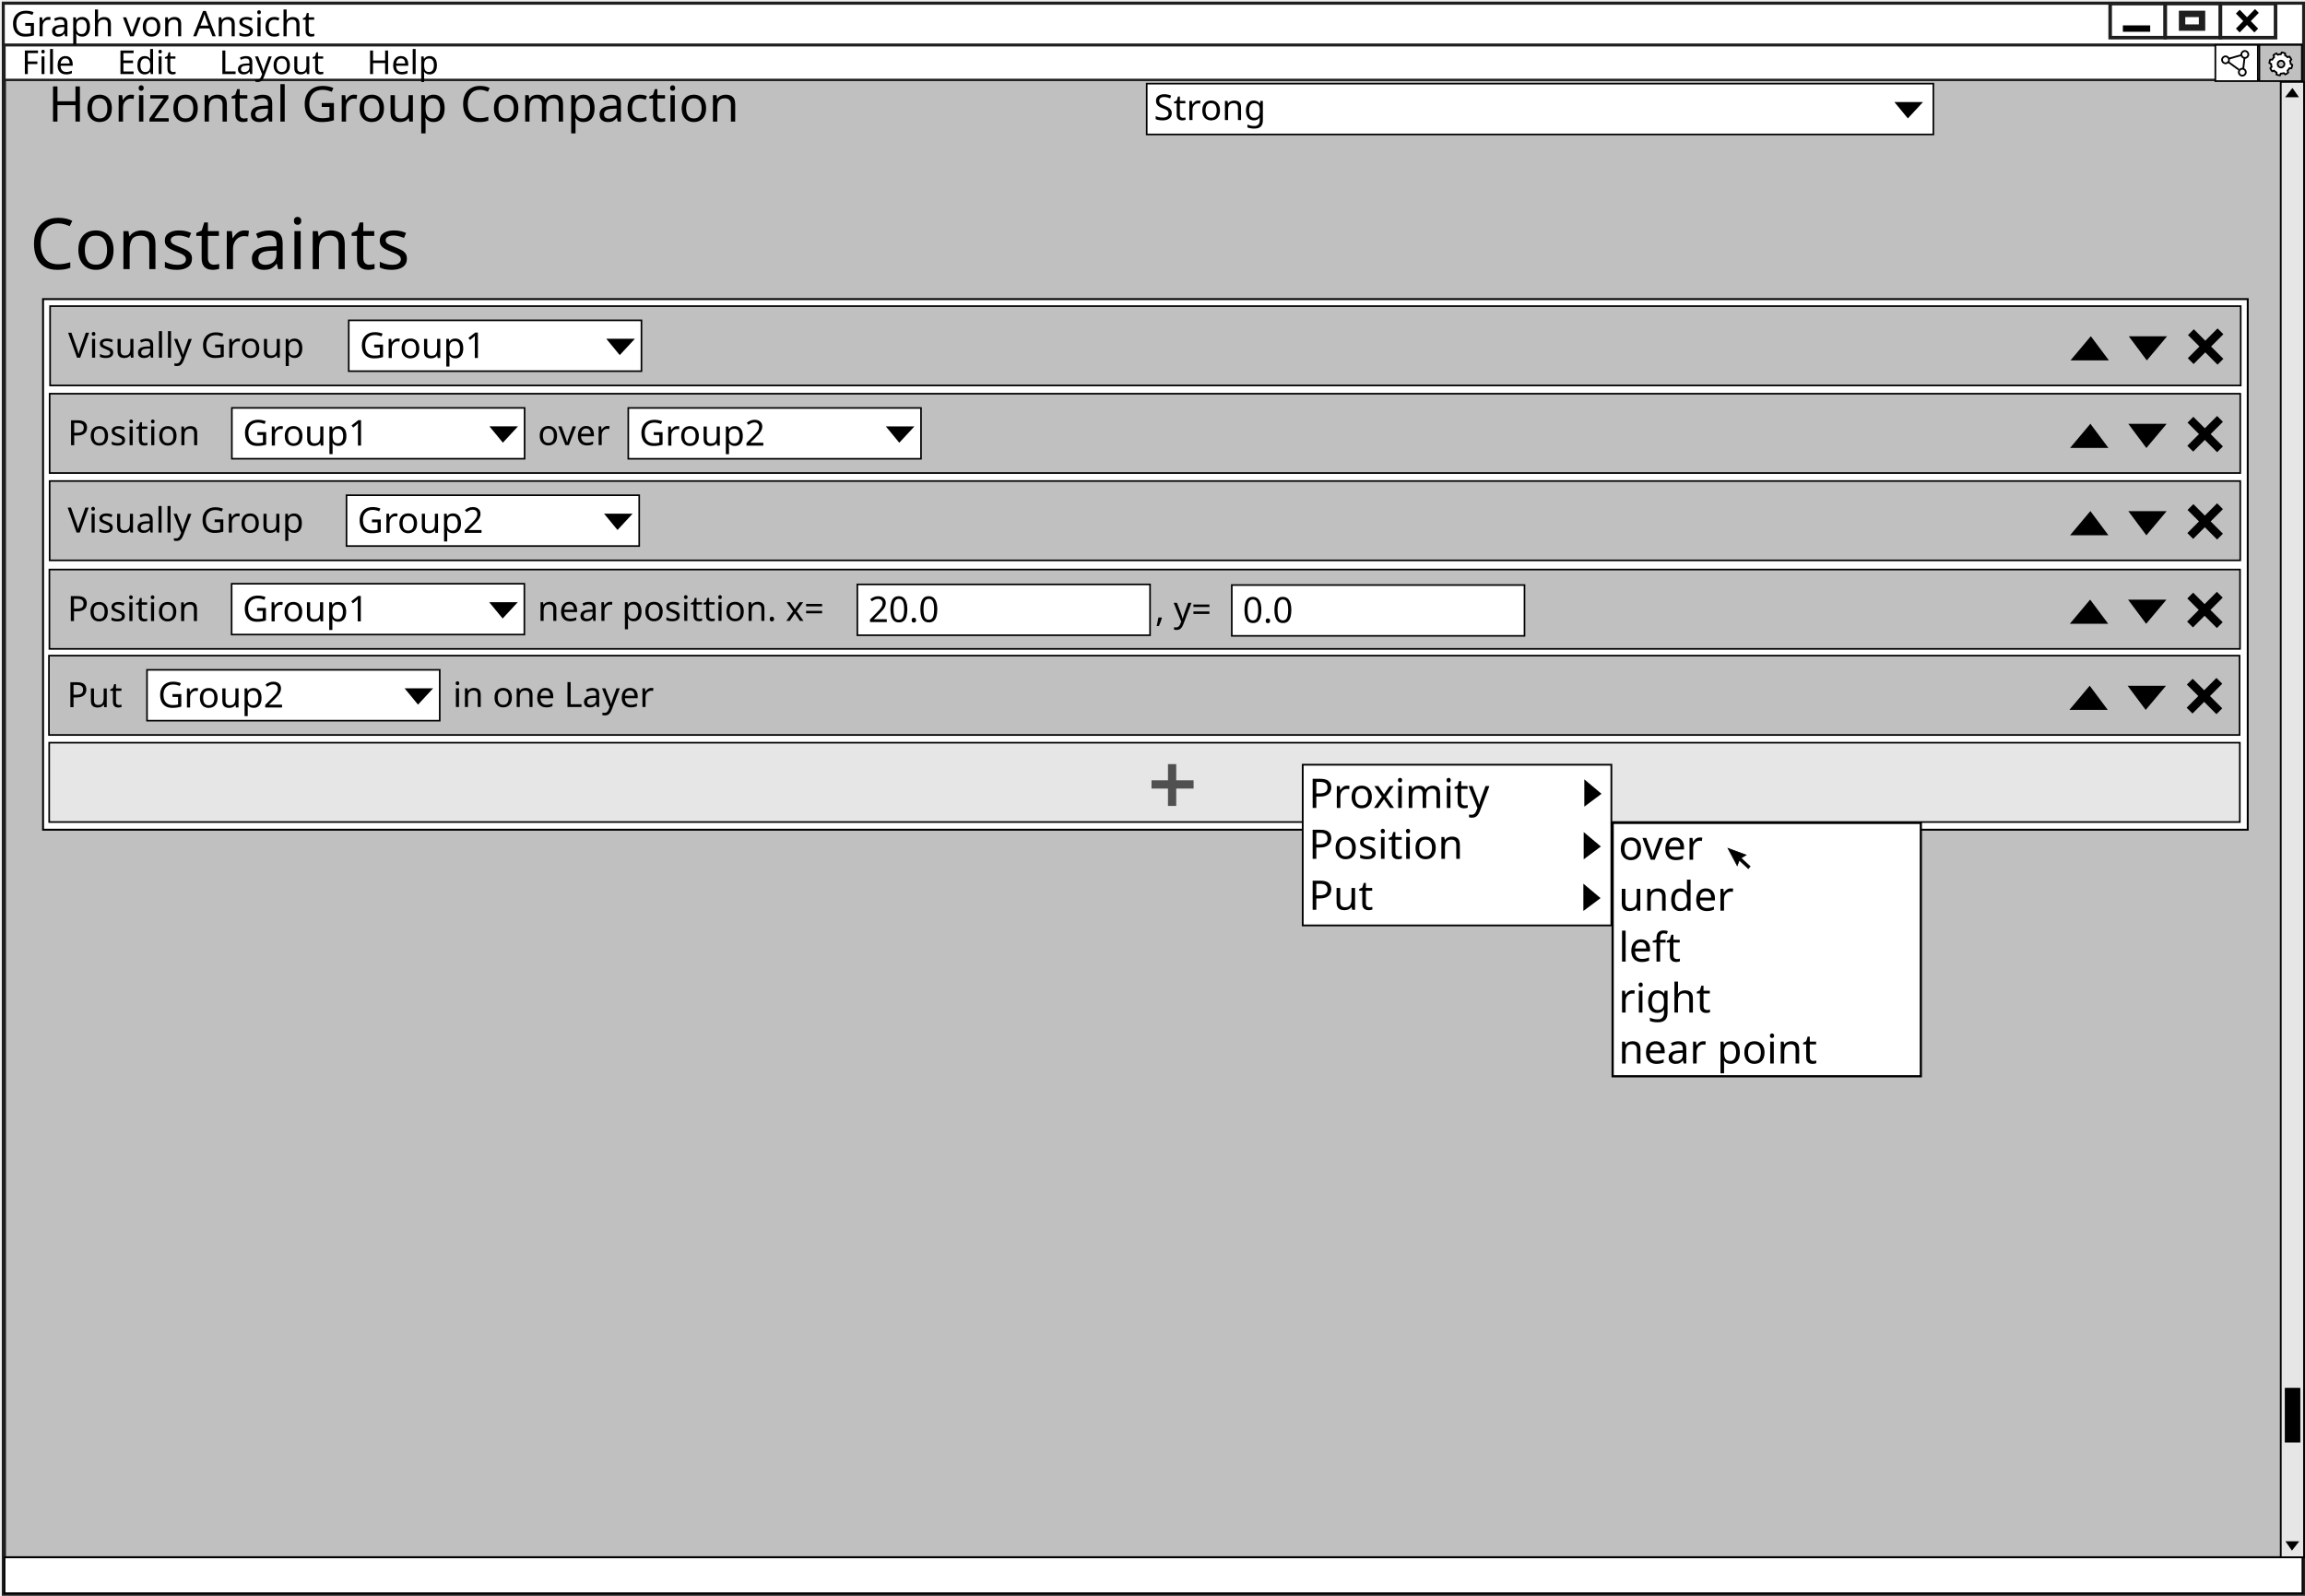
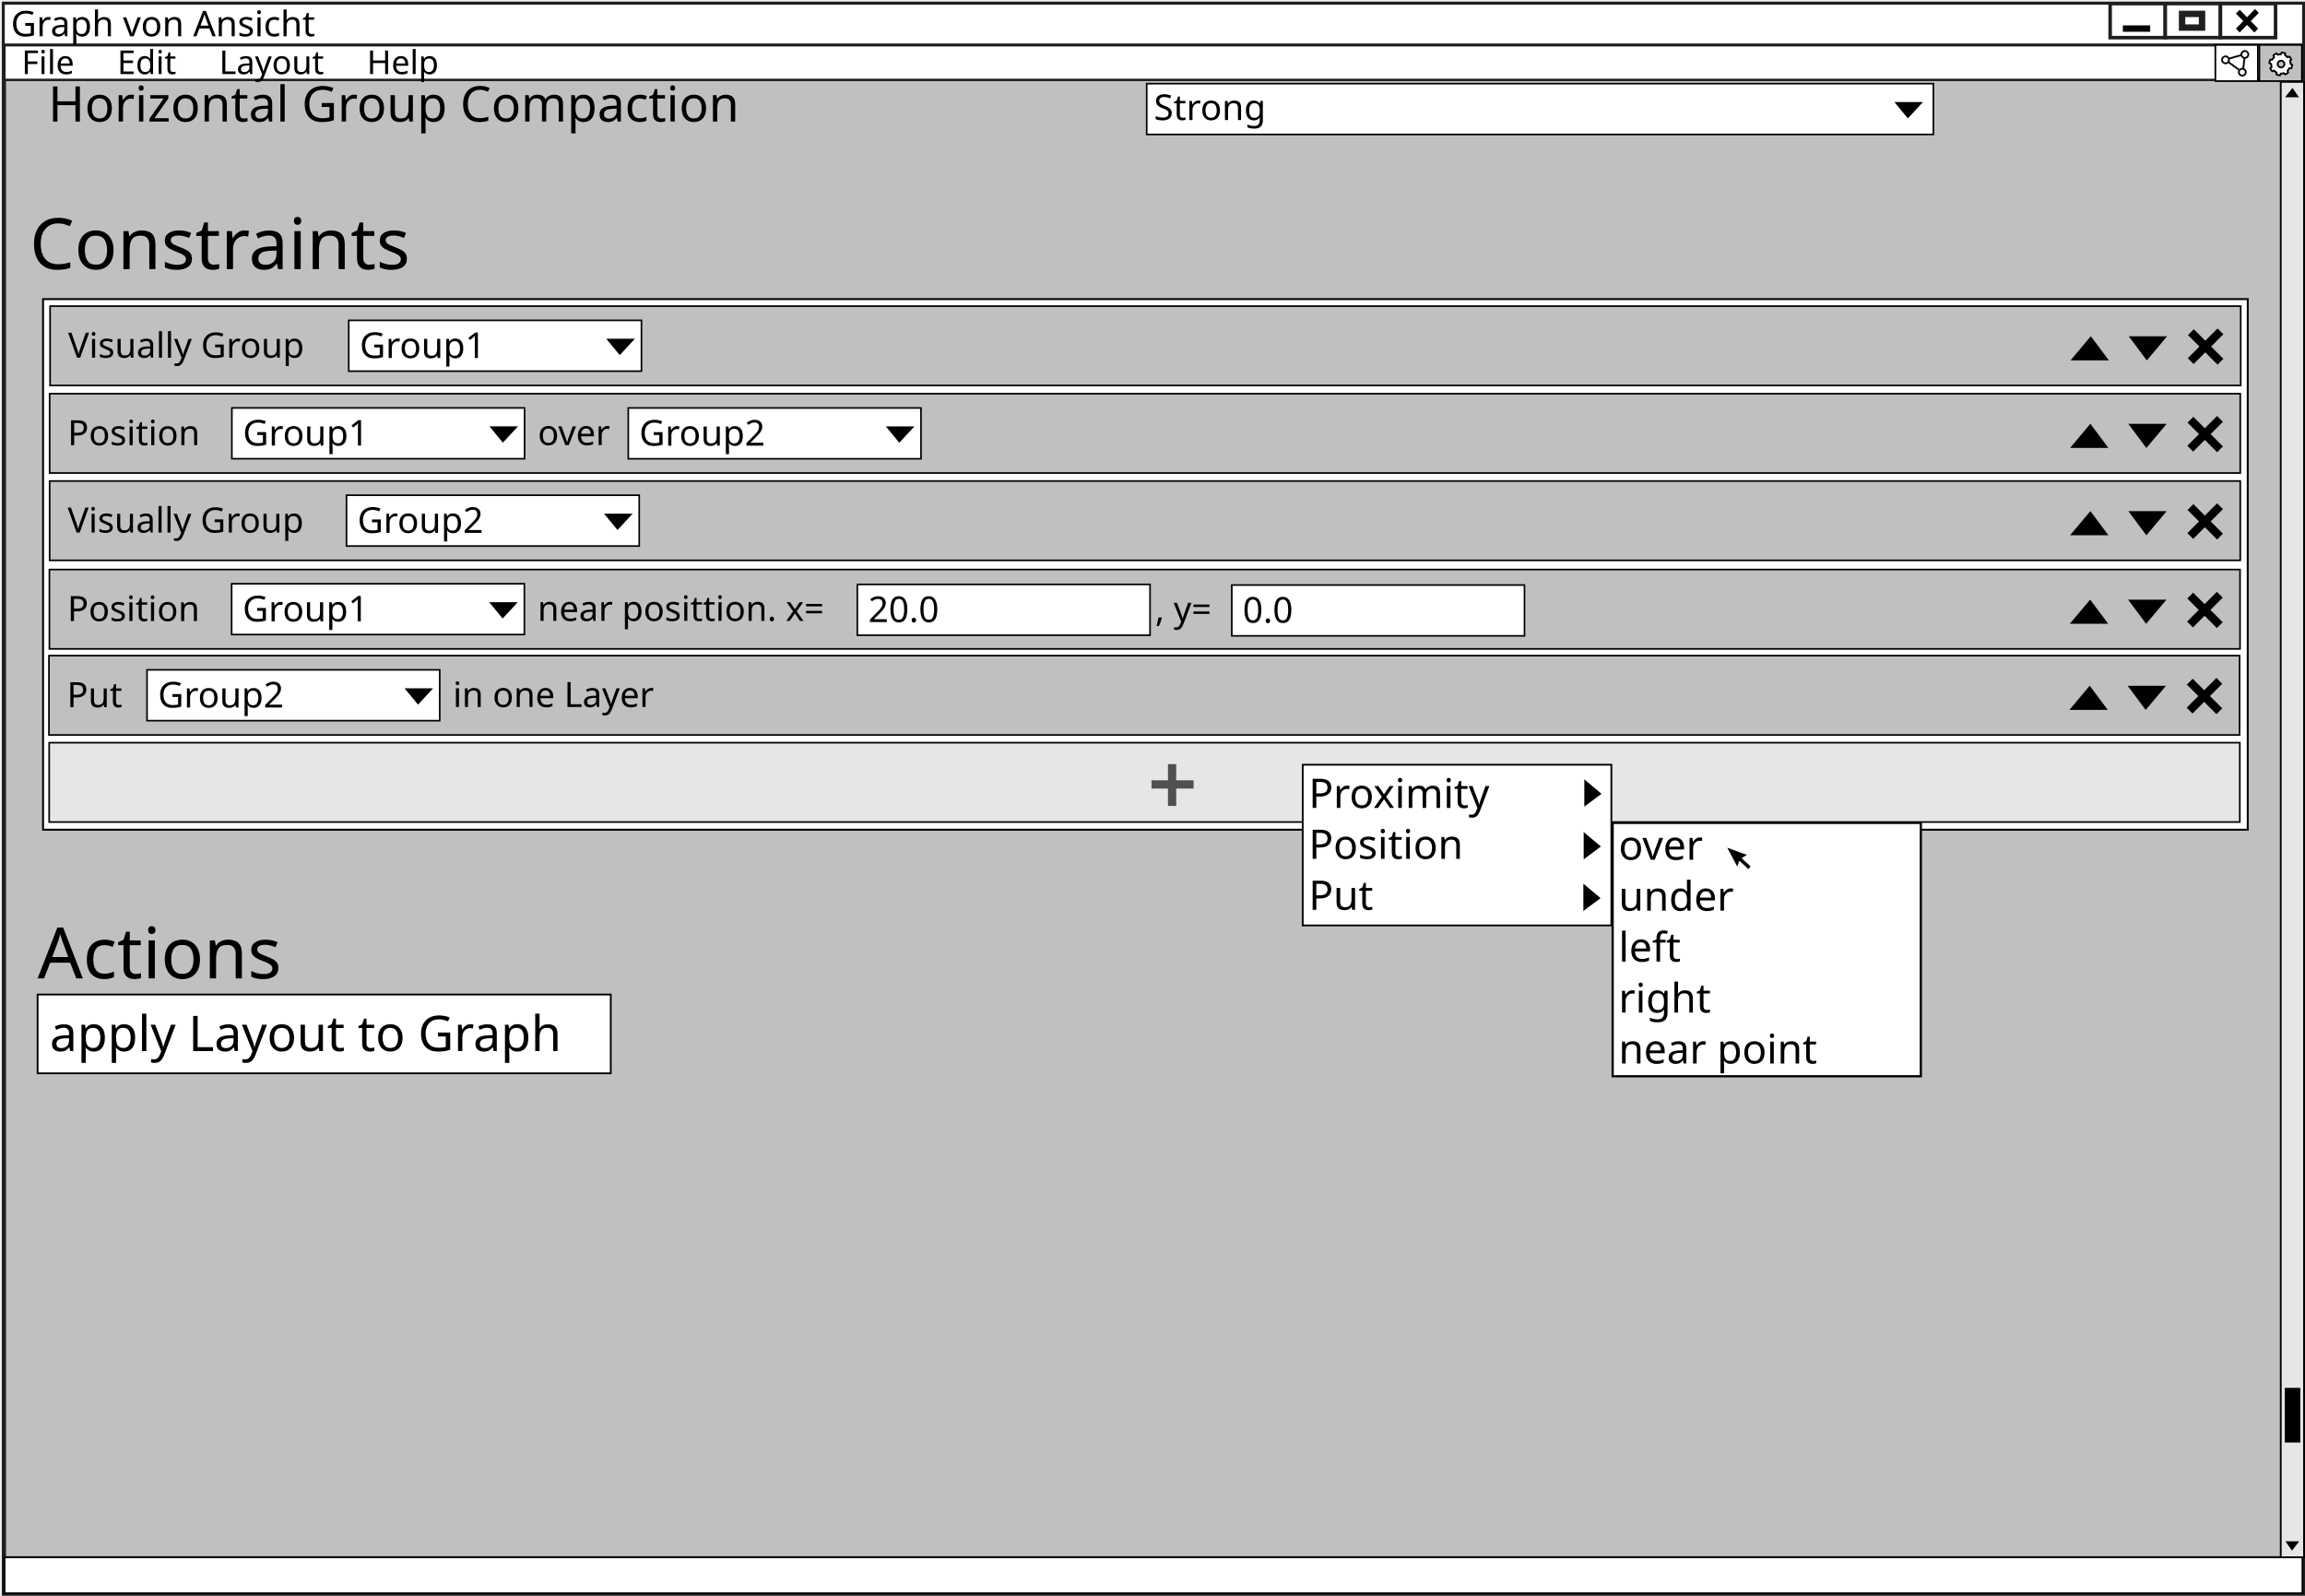
<svg xmlns="http://www.w3.org/2000/svg" width="1300" height="900" viewBox="0 0 1300 900" id="svg2" version="1.1">
  <defs id="defs4">
    <marker style="overflow:visible;" id="marker6905" refX="0.0" refY="0.0" orient="auto">
      <path transform="scale(0.8) rotate(180) translate(12.5,0)" style="fill-rule:evenodd;stroke:#000000;stroke-width:1pt;stroke-opacity:1;fill:#000000;fill-opacity:1" d="M 0.0,0.0 L 5.0,-5.0 L -12.5,0.0 L 5.0,5.0 L 0.0,0.0 z " id="path6907" />
    </marker>
    <marker orient="auto" refY="0.0" refX="0.0" id="marker6761" style="overflow:visible;">
      <path id="path6763" d="M 0.0,0.0 L 5.0,-5.0 L -12.5,0.0 L 5.0,5.0 L 0.0,0.0 z " style="fill-rule:evenodd;stroke:#000000;stroke-width:1pt;stroke-opacity:1;fill:#000000;fill-opacity:1" transform="scale(0.8) rotate(180) translate(12.5,0)" />
    </marker>
    <marker style="overflow:visible;" id="marker6623" refX="0.0" refY="0.0" orient="auto">
      <path transform="scale(0.8) rotate(180) translate(12.5,0)" style="fill-rule:evenodd;stroke:#000000;stroke-width:1pt;stroke-opacity:1;fill:#000000;fill-opacity:1" d="M 0.0,0.0 L 5.0,-5.0 L -12.5,0.0 L 5.0,5.0 L 0.0,0.0 z " id="path6625" />
    </marker>
    <marker style="overflow:visible;" id="marker6491" refX="0.0" refY="0.0" orient="auto">
      <path transform="scale(0.8) rotate(180) translate(12.5,0)" style="fill-rule:evenodd;stroke:#000000;stroke-width:1pt;stroke-opacity:1;fill:#000000;fill-opacity:1" d="M 0.0,0.0 L 5.0,-5.0 L -12.5,0.0 L 5.0,5.0 L 0.0,0.0 z " id="path6493" />
    </marker>
    <marker orient="auto" refY="0.0" refX="0.0" id="marker4881" style="overflow:visible;">
      <path id="path4883" d="M 0.0,0.0 L 5.0,-5.0 L -12.5,0.0 L 5.0,5.0 L 0.0,0.0 z " style="fill-rule:evenodd;stroke:#000000;stroke-width:1pt;stroke-opacity:1;fill:#000000;fill-opacity:1" transform="scale(0.8) rotate(180) translate(12.5,0)" />
    </marker>
    <marker orient="auto" refY="0.0" refX="0.0" id="marker4833" style="overflow:visible;">
      <path id="path4835" d="M 0.0,0.0 L 5.0,-5.0 L -12.5,0.0 L 5.0,5.0 L 0.0,0.0 z " style="fill-rule:evenodd;stroke:#000000;stroke-width:1pt;stroke-opacity:1;fill:#000000;fill-opacity:1" transform="scale(0.8) rotate(180) translate(12.5,0)" />
    </marker>
    <marker orient="auto" refY="0.0" refX="0.0" id="marker4791" style="overflow:visible;">
      <path id="path4793" d="M 0.0,0.0 L 5.0,-5.0 L -12.5,0.0 L 5.0,5.0 L 0.0,0.0 z " style="fill-rule:evenodd;stroke:#000000;stroke-width:1pt;stroke-opacity:1;fill:#000000;fill-opacity:1" transform="scale(0.8) rotate(180) translate(12.5,0)" />
    </marker>
    <marker orient="auto" refY="0.0" refX="0.0" id="marker4755" style="overflow:visible;">
      <path id="path4757" d="M 0.0,0.0 L 5.0,-5.0 L -12.5,0.0 L 5.0,5.0 L 0.0,0.0 z " style="fill-rule:evenodd;stroke:#000000;stroke-width:1pt;stroke-opacity:1;fill:#000000;fill-opacity:1" transform="scale(0.8) rotate(180) translate(12.5,0)" />
    </marker>
    <marker orient="auto" refY="0.0" refX="0.0" id="marker4701" style="overflow:visible;">
      <path id="path4703" d="M 0.0,0.0 L 5.0,-5.0 L -12.5,0.0 L 5.0,5.0 L 0.0,0.0 z " style="fill-rule:evenodd;stroke:#000000;stroke-width:1pt;stroke-opacity:1;fill:#000000;fill-opacity:1" transform="scale(0.8) rotate(180) translate(12.5,0)" />
    </marker>
    <marker orient="auto" refY="0.0" refX="0.0" id="Arrow1Lend" style="overflow:visible;">
      <path id="path4348" d="M 0.0,0.0 L 5.0,-5.0 L -12.5,0.0 L 5.0,5.0 L 0.0,0.0 z " style="fill-rule:evenodd;stroke:#000000;stroke-width:1pt;stroke-opacity:1;fill:#000000;fill-opacity:1" transform="scale(0.8) rotate(180) translate(12.5,0)" />
    </marker>
    <marker orient="auto" refY="0" refX="0" id="Arrow1Lend-3" style="overflow:visible">
      <path id="path4348-4" d="M 0,0 5,-5 -12.5,0 5,5 0,0 Z" style="fill:#000000;fill-opacity:1;fill-rule:evenodd;stroke:#000000;stroke-width:1pt;stroke-opacity:1" transform="matrix(-0.8,0,0,-0.8,-10,0)" />
    </marker>
    <marker orient="auto" refY="0" refX="0" id="marker4701-8" style="overflow:visible">
      <path id="path4703-2" d="M 0,0 5,-5 -12.5,0 5,5 0,0 Z" style="fill:#000000;fill-opacity:1;fill-rule:evenodd;stroke:#000000;stroke-width:1pt;stroke-opacity:1" transform="matrix(-0.8,0,0,-0.8,-10,0)" />
    </marker>
    <marker orient="auto" refY="0" refX="0" id="marker4755-5" style="overflow:visible">
      <path id="path4757-2" d="M 0,0 5,-5 -12.5,0 5,5 0,0 Z" style="fill:#000000;fill-opacity:1;fill-rule:evenodd;stroke:#000000;stroke-width:1pt;stroke-opacity:1" transform="matrix(-0.8,0,0,-0.8,-10,0)" />
    </marker>
    <marker orient="auto" refY="0" refX="0" id="marker4791-0" style="overflow:visible">
      <path id="path4793-1" d="M 0,0 5,-5 -12.5,0 5,5 0,0 Z" style="fill:#000000;fill-opacity:1;fill-rule:evenodd;stroke:#000000;stroke-width:1pt;stroke-opacity:1" transform="matrix(-0.8,0,0,-0.8,-10,0)" />
    </marker>
    <marker orient="auto" refY="0" refX="0" id="marker4833-9" style="overflow:visible">
      <path id="path4835-1" d="M 0,0 5,-5 -12.5,0 5,5 0,0 Z" style="fill:#000000;fill-opacity:1;fill-rule:evenodd;stroke:#000000;stroke-width:1pt;stroke-opacity:1" transform="matrix(-0.8,0,0,-0.8,-10,0)" />
    </marker>
    <marker orient="auto" refY="0" refX="0" id="marker4881-8" style="overflow:visible">
      <path id="path4883-5" d="M 0,0 5,-5 -12.5,0 5,5 0,0 Z" style="fill:#000000;fill-opacity:1;fill-rule:evenodd;stroke:#000000;stroke-width:1pt;stroke-opacity:1" transform="matrix(-0.8,0,0,-0.8,-10,0)" />
    </marker>
    <marker orient="auto" refY="0" refX="0" id="marker4935-6" style="overflow:visible">
      <path id="path4937-1" d="M 0,0 5,-5 -12.5,0 5,5 0,0 Z" style="fill:#000000;fill-opacity:1;fill-rule:evenodd;stroke:#000000;stroke-width:1pt;stroke-opacity:1" transform="matrix(-0.8,0,0,-0.8,-10,0)" />
    </marker>
  </defs>
  <g id="layer1" transform="translate(0,-152.3622)">
    <rect style="opacity:1;fill:#ffffff;fill-opacity:1;fill-rule:nonzero;stroke:#1f1f1f;stroke-width:1.499;stroke-miterlimit:4;stroke-dasharray:none;stroke-opacity:1" id="rect4195" width="1296.627" height="20.582" x="2.336" y="177.633" />
    <rect style="opacity:1;fill:#ffffff;fill-opacity:1;fill-rule:nonzero;stroke:#1f1f1f;stroke-width:2.155;stroke-miterlimit:4;stroke-dasharray:none;stroke-opacity:1" id="rect4136" width="1297.334" height="896.86" x="2.098" y="154.414" />
    <rect style="opacity:1;fill:#ffffff;fill-opacity:1;fill-rule:nonzero;stroke:#1f1f1f;stroke-width:1.681;stroke-miterlimit:4;stroke-dasharray:none;stroke-opacity:1" id="rect4138" width="1297.355" height="23.552" x="1.861" y="154.177" />
    <rect style="opacity:1;fill:#ffffff;fill-opacity:1;fill-rule:nonzero;stroke:#1f1f1f;stroke-width:2;stroke-miterlimit:4;stroke-dasharray:none;stroke-opacity:1" id="rect4140" width="31.055" height="19.193" x="1190.115" y="154.398" />
    <rect style="opacity:1;fill:#ffffff;fill-opacity:1;fill-rule:nonzero;stroke:#1f1f1f;stroke-width:2;stroke-miterlimit:4;stroke-dasharray:none;stroke-opacity:1" id="rect4140-3" width="31.055" height="19.193" x="1221.206" y="154.384" />
    <rect style="opacity:1;fill:#ffffff;fill-opacity:1;fill-rule:nonzero;stroke:#1f1f1f;stroke-width:2;stroke-miterlimit:4;stroke-dasharray:none;stroke-opacity:1" id="rect4140-0" width="31.055" height="19.193" x="1252.327" y="154.4" />
    <g id="g4169" transform="matrix(0.7493012,0,0,0.7668455,330.3415,74.85248)">
      <path id="path4165" d="m 1243.498,109.637 13.89,13.89" style="fill:none;fill-rule:evenodd;stroke:#000000;stroke-width:4;stroke-linecap:butt;stroke-linejoin:miter;stroke-miterlimit:4;stroke-dasharray:none;stroke-opacity:1" />
      <path id="path4167" d="m 1243.498,123.527 14.395,-14.395" style="fill:none;fill-rule:evenodd;stroke:#000000;stroke-width:4;stroke-linecap:butt;stroke-linejoin:miter;stroke-miterlimit:4;stroke-dasharray:none;stroke-opacity:1" />
    </g>
    <rect style="opacity:1;fill:#ffffff;fill-opacity:1;fill-rule:nonzero;stroke:#1f1f1f;stroke-width:3.602;stroke-miterlimit:4;stroke-dasharray:none;stroke-opacity:1" id="rect4173" width="11.257" height="7.722" x="1230.672" y="160.198" />
    <path style="fill:none;fill-rule:evenodd;stroke:#000000;stroke-width:3.6;stroke-linecap:butt;stroke-linejoin:miter;stroke-miterlimit:4;stroke-dasharray:none;stroke-opacity:1;marker-end:" d="m 1197.283,168.479 15.405,0" id="path4175" />
    <text xml:space="preserve" style="font-style:normal;font-weight:normal;font-size:19.907px;line-height:125%;font-family:Sans;letter-spacing:0px;word-spacing:0px;fill:#000000;fill-opacity:1;stroke:none;stroke-width:1px;stroke-linecap:butt;stroke-linejoin:miter;stroke-opacity:1" x="6.128" y="172.811" id="text4177">
      <tspan id="tspan4179" x="6.128" y="172.811">Graph von Ansicht</tspan>
    </text>
    <text id="text5069" y="220.934" x="1075.714" style="font-style:normal;font-weight:normal;font-size:40px;line-height:125%;font-family:Sans;letter-spacing:0px;word-spacing:0px;fill:#000000;fill-opacity:1;stroke:none;stroke-width:1px;stroke-linecap:butt;stroke-linejoin:miter;stroke-opacity:1" xml:space="preserve">
      <tspan y="220.934" x="1075.714" id="tspan5071" />
    </text>
    <text id="text5164" y="458.434" x="1216.429" style="font-style:normal;font-weight:normal;font-size:40px;line-height:125%;font-family:Sans;letter-spacing:0px;word-spacing:0px;fill:#000000;fill-opacity:1;stroke:none;stroke-width:1px;stroke-linecap:butt;stroke-linejoin:miter;stroke-opacity:1" xml:space="preserve">
      <tspan y="458.434" x="1216.429" id="tspan5166" />
    </text>
    <rect y="197.429" x="2.707" height="833.283" width="1296.779" id="rect4288" style="opacity:1;fill:#c0c0c0;fill-opacity:1;fill-rule:nonzero;stroke:#1f1f1f;stroke-width:1.345;stroke-linejoin:miter;stroke-miterlimit:28.1;stroke-dasharray:none;stroke-opacity:1" />
    <text xml:space="preserve" style="font-style:normal;font-weight:normal;font-size:18.602px;line-height:125%;font-family:Sans;letter-spacing:0px;word-spacing:0px;fill:#000000;fill-opacity:1;stroke:none;stroke-width:1px;stroke-linecap:butt;stroke-linejoin:miter;stroke-opacity:1" x="12.202" y="194.143" id="text4197">
      <tspan id="tspan4199" x="12.202" y="194.143">File     Edit     Layout     Help</tspan>
    </text>
    <rect style="opacity:1;fill:#ffffff;fill-opacity:1;fill-rule:nonzero;stroke:#000000;stroke-width:0.95;stroke-linejoin:miter;stroke-miterlimit:4;stroke-dasharray:none;stroke-opacity:1" id="rect4310" width="23.978" height="20.407" x="1249.44" y="177.695" />
    <g id="g4302" transform="translate(57.14286,0.3571429)">
      <circle r="1.964" cy="185.755" cx="1198.036" id="path4273" style="opacity:1;fill:#ffffff;fill-opacity:1;fill-rule:nonzero;stroke:#000000;stroke-width:1;stroke-linejoin:miter;stroke-miterlimit:4;stroke-dasharray:none;stroke-opacity:1" />
      <circle r="1.964" cy="182.719" cx="1208.929" id="path4273-9" style="opacity:1;fill:#ffffff;fill-opacity:1;fill-rule:nonzero;stroke:#000000;stroke-width:1;stroke-linejoin:miter;stroke-miterlimit:4;stroke-dasharray:none;stroke-opacity:1" />
      <circle r="1.964" cy="192.719" cx="1207.5" id="path4273-1" style="opacity:1;fill:#ffffff;fill-opacity:1;fill-rule:nonzero;stroke:#000000;stroke-width:1;stroke-linejoin:miter;stroke-miterlimit:4;stroke-dasharray:none;stroke-opacity:1" />
      <path id="path4296" d="m 1200,185.041 6.964,-1.964" style="fill:none;fill-rule:evenodd;stroke:#000000;stroke-width:1px;stroke-linecap:butt;stroke-linejoin:miter;stroke-opacity:1" />
      <path id="path4298" d="m 1208.75,184.505 -0.714,6.25" style="fill:none;fill-rule:evenodd;stroke:#000000;stroke-width:1px;stroke-linecap:butt;stroke-linejoin:miter;stroke-opacity:1" />
      <path id="path4300" d="m 1199.643,187.005 5.893,4.286" style="fill:none;fill-rule:evenodd;stroke:#000000;stroke-width:1px;stroke-linecap:butt;stroke-linejoin:miter;stroke-opacity:1" />
    </g>
    <rect style="opacity:1;fill:#c0c0c0;fill-opacity:1;fill-rule:nonzero;stroke:#000000;stroke-width:0.95;stroke-linejoin:miter;stroke-miterlimit:4;stroke-dasharray:none;stroke-opacity:1" id="rect4310-0" width="23.978" height="20.407" x="1274.261" y="177.695" />
    <path style="opacity:1;fill:#ffffff;fill-opacity:1;fill-rule:nonzero;stroke:#000000;stroke-width:1;stroke-linecap:butt;stroke-linejoin:miter;stroke-miterlimit:4;stroke-dasharray:none;stroke-opacity:1" d="m 1286.879,181.951 c -0.21,0.39 -0.343,0.594 -0.516,0.996 -0.564,-0.006 -1.124,0.097 -1.656,0.287 -0.251,-0.268 -0.526,-0.523 -0.824,-0.76 -0.607,0.272 -1.173,0.637 -1.676,1.072 0.096,0.366 0.215,0.722 0.352,1.066 -0.407,0.407 -0.758,0.872 -1.031,1.373 -0.368,-0.031 -0.744,-0.036 -1.123,-0.014 -0.268,0.609 -0.444,1.258 -0.508,1.93 0.28,0.162 0.594,0.312 0.996,0.516 -0.01,0.564 0.097,1.122 0.287,1.654 -0.268,0.251 -0.523,0.528 -0.76,0.826 0.272,0.607 0.637,1.171 1.072,1.674 0.366,-0.096 0.722,-0.213 1.066,-0.35 0.407,0.407 0.872,0.758 1.373,1.031 -0.031,0.368 -0.037,0.742 -0.014,1.121 0.609,0.268 1.258,0.446 1.93,0.51 0.162,-0.28 0.359,-0.673 0.516,-0.996 0.564,0.006 1.124,-0.097 1.656,-0.287 0.251,0.268 0.526,0.521 0.824,0.758 0.607,-0.272 1.173,-0.635 1.676,-1.07 -0.096,-0.366 -0.215,-0.722 -0.351,-1.066 0.407,-0.407 0.758,-0.872 1.031,-1.373 0.368,0.031 0.744,0.036 1.123,0.014 0.268,-0.609 0.444,-1.258 0.508,-1.93 -0.295,-0.199 -0.602,-0.371 -0.918,-0.516 0.061,-0.477 -0.235,-1.276 -0.365,-1.656 0.268,-0.251 0.521,-0.526 0.758,-0.824 -0.272,-0.607 -0.635,-1.172 -1.07,-1.676 -0.366,0.096 -0.722,0.215 -1.066,0.352 -0.407,-0.407 -0.872,-0.758 -1.373,-1.031 0.032,-0.368 0.037,-0.744 0.014,-1.123 -0.609,-0.268 -1.258,-0.444 -1.93,-0.508 z m -0.402,4.631 a 1.91,1.91 0 0 1 1.91,1.91 1.91,1.91 0 0 1 -1.91,1.91 1.91,1.91 0 0 1 -1.91,-1.91 1.91,1.91 0 0 1 1.91,-1.91 z" id="path4327" />
    <rect style="opacity:1;fill:#e6e6e6;fill-opacity:1;fill-rule:nonzero;stroke:#000000;stroke-width:1;stroke-linecap:butt;stroke-linejoin:miter;stroke-miterlimit:4;stroke-dasharray:none;stroke-dashoffset:0;stroke-opacity:1" id="rect5552" width="13.131" height="832.143" x="1286.321" y="198.538" />
    <path style="fill:#000000;fill-opacity:1;fill-rule:evenodd;stroke:#000000;stroke-width:0.737px;stroke-linecap:butt;stroke-linejoin:miter;stroke-opacity:1" d="m 1292.902,202.576 -3.348,4.247 6.323,0 z" id="path5554" />
    <path style="fill:#000000;fill-opacity:1;fill-rule:evenodd;stroke:#000000;stroke-width:0.737px;stroke-linecap:butt;stroke-linejoin:miter;stroke-opacity:1" d="m 1292.657,1026.257 3.348,-4.247 -6.323,0 z" id="path5554-3" />
    <rect style="opacity:1;fill:#000000;fill-opacity:1;fill-rule:nonzero;stroke:#000000;stroke-width:0.793;stroke-linecap:butt;stroke-linejoin:miter;stroke-miterlimit:4;stroke-dasharray:none;stroke-dashoffset:0;stroke-opacity:1" id="rect5571" width="7.934" height="30.035" x="1289.017" y="935.485" />
    <text xml:space="preserve" style="font-style:normal;font-weight:normal;font-size:39.99px;line-height:125%;font-family:Sans;letter-spacing:0px;word-spacing:0px;fill:#000000;fill-opacity:1;stroke:none;stroke-width:1px;stroke-linecap:butt;stroke-linejoin:miter;stroke-opacity:1" x="16.731" y="304.15" id="text4833">
      <tspan x="16.731" y="304.15" id="tspan4837">Constraints</tspan>
    </text>
    <text xml:space="preserve" style="font-style:normal;font-weight:normal;font-size:27.756px;line-height:125%;font-family:Sans;letter-spacing:0px;word-spacing:0px;fill:#000000;fill-opacity:1;stroke:none;stroke-width:1px;stroke-linecap:butt;stroke-linejoin:miter;stroke-opacity:1" x="20" y="220.916" id="text4841">
      <tspan x="20" y="220.916" id="tspan4891"> Horizontal Group Compaction</tspan>
      <tspan x="20" y="255.611" id="tspan4873" />
    </text>
    <rect style="opacity:1;fill:#ffffff;fill-opacity:1;fill-rule:nonzero;stroke:#000000;stroke-width:0.912;stroke-linecap:butt;stroke-linejoin:miter;stroke-miterlimit:4;stroke-dasharray:none;stroke-dashoffset:0;stroke-opacity:1" id="rect4897-9-5-7-6-1-8" width="443.659" height="28.659" x="646.742" y="199.528" />
    <path style="fill:#000000;fill-opacity:1;fill-rule:evenodd;stroke:#000000;stroke-width:1.402px;stroke-linecap:butt;stroke-linejoin:miter;stroke-opacity:1" d="m 1076.046,218.069 6.902,-7.448 -13.038,0 z" id="path5554-3-8-2-03-49" />
    <text xml:space="preserve" style="font-style:normal;font-weight:normal;font-size:20.116px;line-height:125%;font-family:Sans;letter-spacing:0px;word-spacing:0px;fill:#000000;fill-opacity:1;stroke:none;stroke-width:1px;stroke-linecap:butt;stroke-linejoin:miter;stroke-opacity:1" x="650.769" y="220.051" id="text5070-3-4-0">
      <tspan x="650.769" y="220.051" id="tspan5263-2">Strong</tspan>
    </text>
    <rect style="opacity:1;fill:#ffffff;fill-opacity:1;fill-rule:nonzero;stroke:#000000;stroke-width:1;stroke-linecap:butt;stroke-linejoin:miter;stroke-miterlimit:4;stroke-dasharray:none;stroke-dashoffset:0;stroke-opacity:1" id="rect4895" width="1296.01" height="20.253" x="2.561" y="1030.681" />
    <rect style="opacity:1;fill:#ffffff;fill-opacity:1;fill-rule:nonzero;stroke:#000000;stroke-width:1.082;stroke-linecap:butt;stroke-linejoin:miter;stroke-miterlimit:4;stroke-dasharray:none;stroke-dashoffset:0;stroke-opacity:1" id="rect5587" width="1243.416" height="299.251" x="24.285" y="321.053" />
    <rect style="opacity:1;fill:#c0c0c0;fill-opacity:1;fill-rule:nonzero;stroke:#000000;stroke-width:0.923;stroke-linecap:butt;stroke-linejoin:miter;stroke-miterlimit:4;stroke-dasharray:none;stroke-dashoffset:0;stroke-opacity:1" id="rect5589" width="1235.494" height="44.748" x="28.246" y="325.014" />
    <text xml:space="preserve" style="font-style:normal;font-weight:normal;font-size:19.695px;line-height:125%;font-family:Sans;letter-spacing:0px;word-spacing:0px;fill:#000000;fill-opacity:1;stroke:none;stroke-width:1px;stroke-linecap:butt;stroke-linejoin:miter;stroke-opacity:1" x="38.421" y="354.078" id="text5591">
      <tspan id="tspan5593" x="38.421" y="354.078">Visually Group </tspan>
    </text>
    <rect style="opacity:1;fill:#ffffff;fill-opacity:1;fill-rule:nonzero;stroke:#000000;stroke-width:0.912;stroke-linecap:butt;stroke-linejoin:miter;stroke-miterlimit:4;stroke-dasharray:none;stroke-dashoffset:0;stroke-opacity:1" id="rect4897-9-5-7-6-1-8-4" width="165.088" height="28.659" x="196.688" y="333.033" />
    <path style="fill:#000000;fill-opacity:1;fill-rule:evenodd;stroke:#000000;stroke-width:1.402px;stroke-linecap:butt;stroke-linejoin:miter;stroke-opacity:1" d="m 349.564,351.574 6.902,-7.448 -13.038,0 z" id="path5554-3-8-2-03-49-6" />
    <text xml:space="preserve" style="font-style:normal;font-weight:normal;font-size:20.116px;line-height:125%;font-family:Sans;letter-spacing:0px;word-spacing:0px;fill:#000000;fill-opacity:1;stroke:none;stroke-width:1px;stroke-linecap:butt;stroke-linejoin:miter;stroke-opacity:1" x="202.857" y="354.27" id="text5070-3-4-0-7">
      <tspan x="202.857" y="354.27" id="tspan5263-2-0">Group1</tspan>
    </text>
    <path style="fill:none;fill-rule:evenodd;stroke:#000000;stroke-width:4.65;stroke-linecap:butt;stroke-linejoin:miter;stroke-miterlimit:4;stroke-dasharray:none;stroke-opacity:1" d="m 1235.649,339.698 16.676,16.676 m 0,-17.146 -16.794,16.793" id="path4540-6" />
    <path style="fill:#000000;fill-opacity:1;fill-rule:evenodd;stroke:#000000;stroke-width:1.98px;stroke-linecap:butt;stroke-linejoin:miter;stroke-opacity:1" d="m 1210.833,354.044 9.28,-11.046 -17.529,0 z" id="path5554-3-8-2-03-49-6-1" />
    <path style="fill:#000000;fill-opacity:1;fill-rule:evenodd;stroke:#000000;stroke-width:1.98px;stroke-linecap:butt;stroke-linejoin:miter;stroke-opacity:1" d="m 1179.162,343.569 -9.28,11.046 17.529,0 z" id="path5554-3-8-2-03-49-6-1-0" />
    <text xml:space="preserve" style="font-style:normal;font-weight:normal;font-size:40px;line-height:125%;font-family:Sans;letter-spacing:0px;word-spacing:0px;fill:#000000;fill-opacity:1;stroke:none;stroke-width:1px;stroke-linecap:butt;stroke-linejoin:miter;stroke-opacity:1" x="314.286" y="356.648" id="text5655">
      <tspan id="tspan5657" x="314.286" y="356.648" />
    </text>
    <rect style="opacity:1;fill:#c0c0c0;fill-opacity:1;fill-rule:nonzero;stroke:#000000;stroke-width:0.923;stroke-linecap:butt;stroke-linejoin:miter;stroke-miterlimit:4;stroke-dasharray:none;stroke-dashoffset:0;stroke-opacity:1" id="rect5589-5" width="1235.494" height="44.748" x="27.993" y="374.399" />
    <text xml:space="preserve" style="font-style:normal;font-weight:normal;font-size:19.695px;line-height:125%;font-family:Sans;letter-spacing:0px;word-spacing:0px;fill:#000000;fill-opacity:1;stroke:none;stroke-width:1px;stroke-linecap:butt;stroke-linejoin:miter;stroke-opacity:1" x="38.169" y="403.464" id="text5591-1">
      <tspan id="tspan5593-3" x="38.169" y="403.464">Position </tspan>
    </text>
    <rect style="opacity:1;fill:#ffffff;fill-opacity:1;fill-rule:nonzero;stroke:#000000;stroke-width:0.912;stroke-linecap:butt;stroke-linejoin:miter;stroke-miterlimit:4;stroke-dasharray:none;stroke-dashoffset:0;stroke-opacity:1" id="rect4897-9-5-7-6-1-8-4-6" width="165.088" height="28.659" x="130.775" y="382.418" />
    <path style="fill:#000000;fill-opacity:1;fill-rule:evenodd;stroke:#000000;stroke-width:1.402px;stroke-linecap:butt;stroke-linejoin:miter;stroke-opacity:1" d="m 283.651,400.959 6.902,-7.448 -13.038,0 z" id="path5554-3-8-2-03-49-6-0" />
    <text xml:space="preserve" style="font-style:normal;font-weight:normal;font-size:20.116px;line-height:125%;font-family:Sans;letter-spacing:0px;word-spacing:0px;fill:#000000;fill-opacity:1;stroke:none;stroke-width:1px;stroke-linecap:butt;stroke-linejoin:miter;stroke-opacity:1" x="136.945" y="403.655" id="text5070-3-4-0-7-7">
      <tspan x="136.945" y="403.655" id="tspan5263-2-0-6">Group1</tspan>
    </text>
    <path style="fill:none;fill-rule:evenodd;stroke:#000000;stroke-width:4.65;stroke-linecap:butt;stroke-linejoin:miter;stroke-miterlimit:4;stroke-dasharray:none;stroke-opacity:1" d="m 1235.397,389.083 16.676,16.676 m 0,-17.146 -16.794,16.793" id="path4540-6-7" />
    <path style="fill:#000000;fill-opacity:1;fill-rule:evenodd;stroke:#000000;stroke-width:1.98px;stroke-linecap:butt;stroke-linejoin:miter;stroke-opacity:1" d="m 1210.58,403.43 9.28,-11.046 -17.529,0 z" id="path5554-3-8-2-03-49-6-1-5" />
    <path style="fill:#000000;fill-opacity:1;fill-rule:evenodd;stroke:#000000;stroke-width:1.98px;stroke-linecap:butt;stroke-linejoin:miter;stroke-opacity:1" d="m 1178.909,392.955 -9.28,11.046 17.529,0 z" id="path5554-3-8-2-03-49-6-1-0-5" />
    <text xml:space="preserve" style="font-style:normal;font-weight:normal;font-size:19.695px;line-height:125%;font-family:Sans;letter-spacing:0px;word-spacing:0px;fill:#000000;fill-opacity:1;stroke:none;stroke-width:1px;stroke-linecap:butt;stroke-linejoin:miter;stroke-opacity:1" x="303.321" y="403.376" id="text5591-6-8">
      <tspan id="tspan5593-8-1" x="303.321" y="403.376">over </tspan>
    </text>
    <rect style="opacity:1;fill:#ffffff;fill-opacity:1;fill-rule:nonzero;stroke:#000000;stroke-width:0.912;stroke-linecap:butt;stroke-linejoin:miter;stroke-miterlimit:4;stroke-dasharray:none;stroke-dashoffset:0;stroke-opacity:1" id="rect4897-9-5-7-6-1-8-4-6-3" width="165.088" height="28.659" x="354.347" y="382.444" />
    <path style="fill:#000000;fill-opacity:1;fill-rule:evenodd;stroke:#000000;stroke-width:1.402px;stroke-linecap:butt;stroke-linejoin:miter;stroke-opacity:1" d="m 507.223,400.985 6.902,-7.448 -13.038,0 z" id="path5554-3-8-2-03-49-6-0-0" />
    <text xml:space="preserve" style="font-style:normal;font-weight:normal;font-size:20.116px;line-height:125%;font-family:Sans;letter-spacing:0px;word-spacing:0px;fill:#000000;fill-opacity:1;stroke:none;stroke-width:1px;stroke-linecap:butt;stroke-linejoin:miter;stroke-opacity:1" x="360.517" y="403.681" id="text5070-3-4-0-7-7-2">
      <tspan x="360.517" y="403.681" id="tspan5749">Group2</tspan>
    </text>
    <rect style="opacity:1;fill:#c0c0c0;fill-opacity:1;fill-rule:nonzero;stroke:#000000;stroke-width:0.923;stroke-linecap:butt;stroke-linejoin:miter;stroke-miterlimit:4;stroke-dasharray:none;stroke-dashoffset:0;stroke-opacity:1" id="rect5589-55" width="1235.494" height="44.748" x="27.993" y="423.644" />
    <text xml:space="preserve" style="font-style:normal;font-weight:normal;font-size:19.695px;line-height:125%;font-family:Sans;letter-spacing:0px;word-spacing:0px;fill:#000000;fill-opacity:1;stroke:none;stroke-width:1px;stroke-linecap:butt;stroke-linejoin:miter;stroke-opacity:1" x="38.169" y="452.709" id="text5591-7">
      <tspan id="tspan5593-4" x="38.169" y="452.709">Visually Group </tspan>
    </text>
    <rect style="opacity:1;fill:#ffffff;fill-opacity:1;fill-rule:nonzero;stroke:#000000;stroke-width:0.912;stroke-linecap:butt;stroke-linejoin:miter;stroke-miterlimit:4;stroke-dasharray:none;stroke-dashoffset:0;stroke-opacity:1" id="rect4897-9-5-7-6-1-8-4-5" width="165.088" height="28.659" x="195.425" y="431.663" />
    <path style="fill:#000000;fill-opacity:1;fill-rule:evenodd;stroke:#000000;stroke-width:1.402px;stroke-linecap:butt;stroke-linejoin:miter;stroke-opacity:1" d="m 348.301,450.204 6.902,-7.448 -13.038,0 z" id="path5554-3-8-2-03-49-6-8" />
    <text xml:space="preserve" style="font-style:normal;font-weight:normal;font-size:20.116px;line-height:125%;font-family:Sans;letter-spacing:0px;word-spacing:0px;fill:#000000;fill-opacity:1;stroke:none;stroke-width:1px;stroke-linecap:butt;stroke-linejoin:miter;stroke-opacity:1" x="201.594" y="452.9" id="text5070-3-4-0-7-0">
      <tspan x="201.594" y="452.9" id="tspan5263-2-0-7">Group2</tspan>
    </text>
    <path style="fill:none;fill-rule:evenodd;stroke:#000000;stroke-width:4.65;stroke-linecap:butt;stroke-linejoin:miter;stroke-miterlimit:4;stroke-dasharray:none;stroke-opacity:1" d="m 1235.397,438.328 16.676,16.676 m 0,-17.146 -16.794,16.793" id="path4540-6-0" />
    <path style="fill:#000000;fill-opacity:1;fill-rule:evenodd;stroke:#000000;stroke-width:1.98px;stroke-linecap:butt;stroke-linejoin:miter;stroke-opacity:1" d="m 1210.58,452.674 9.28,-11.046 -17.529,0 z" id="path5554-3-8-2-03-49-6-1-58" />
    <path style="fill:#000000;fill-opacity:1;fill-rule:evenodd;stroke:#000000;stroke-width:1.98px;stroke-linecap:butt;stroke-linejoin:miter;stroke-opacity:1" d="m 1178.909,442.2 -9.28,11.046 17.529,0 z" id="path5554-3-8-2-03-49-6-1-0-9" />
    <rect style="opacity:1;fill:#c0c0c0;fill-opacity:1;fill-rule:nonzero;stroke:#000000;stroke-width:0.923;stroke-linecap:butt;stroke-linejoin:miter;stroke-miterlimit:4;stroke-dasharray:none;stroke-dashoffset:0;stroke-opacity:1" id="rect5589-9" width="1235.494" height="44.748" x="27.863" y="473.568" />
    <text xml:space="preserve" style="font-style:normal;font-weight:normal;font-size:19.695px;line-height:125%;font-family:Sans;letter-spacing:0px;word-spacing:0px;fill:#000000;fill-opacity:1;stroke:none;stroke-width:1px;stroke-linecap:butt;stroke-linejoin:miter;stroke-opacity:1" x="38.039" y="502.632" id="text5591-0">
      <tspan id="tspan5593-33" x="38.039" y="502.632">Position </tspan>
    </text>
    <rect style="opacity:1;fill:#ffffff;fill-opacity:1;fill-rule:nonzero;stroke:#000000;stroke-width:0.912;stroke-linecap:butt;stroke-linejoin:miter;stroke-miterlimit:4;stroke-dasharray:none;stroke-dashoffset:0;stroke-opacity:1" id="rect4897-9-5-7-6-1-8-4-7" width="165.088" height="28.659" x="130.645" y="481.586" />
    <path style="fill:#000000;fill-opacity:1;fill-rule:evenodd;stroke:#000000;stroke-width:1.402px;stroke-linecap:butt;stroke-linejoin:miter;stroke-opacity:1" d="m 283.521,500.127 6.902,-7.448 -13.038,0 z" id="path5554-3-8-2-03-49-6-09" />
    <text xml:space="preserve" style="font-style:normal;font-weight:normal;font-size:20.116px;line-height:125%;font-family:Sans;letter-spacing:0px;word-spacing:0px;fill:#000000;fill-opacity:1;stroke:none;stroke-width:1px;stroke-linecap:butt;stroke-linejoin:miter;stroke-opacity:1" x="136.815" y="502.824" id="text5070-3-4-0-7-4">
      <tspan x="136.815" y="502.824" id="tspan5263-2-0-69">Group1</tspan>
    </text>
    <path style="fill:none;fill-rule:evenodd;stroke:#000000;stroke-width:4.65;stroke-linecap:butt;stroke-linejoin:miter;stroke-miterlimit:4;stroke-dasharray:none;stroke-opacity:1" d="m 1235.267,488.251 16.676,16.676 m 0,-17.146 -16.794,16.793" id="path4540-6-77" />
    <path style="fill:#000000;fill-opacity:1;fill-rule:evenodd;stroke:#000000;stroke-width:1.98px;stroke-linecap:butt;stroke-linejoin:miter;stroke-opacity:1" d="m 1210.45,502.598 9.28,-11.046 -17.529,0 z" id="path5554-3-8-2-03-49-6-1-2" />
    <path style="fill:#000000;fill-opacity:1;fill-rule:evenodd;stroke:#000000;stroke-width:1.98px;stroke-linecap:butt;stroke-linejoin:miter;stroke-opacity:1" d="m 1178.779,492.123 -9.28,11.046 17.529,0 z" id="path5554-3-8-2-03-49-6-1-0-1" />
    <text xml:space="preserve" style="font-style:normal;font-weight:normal;font-size:19.695px;line-height:125%;font-family:Sans;letter-spacing:0px;word-spacing:0px;fill:#000000;fill-opacity:1;stroke:none;stroke-width:1px;stroke-linecap:butt;stroke-linejoin:miter;stroke-opacity:1" x="303.191" y="502.544" id="text5591-6-2">
      <tspan id="tspan5593-8-0" x="303.191" y="502.544">near posittion. x= </tspan>
    </text>
    <rect style="opacity:1;fill:#c0c0c0;fill-opacity:1;fill-rule:nonzero;stroke:#000000;stroke-width:0.923;stroke-linecap:butt;stroke-linejoin:miter;stroke-miterlimit:4;stroke-dasharray:none;stroke-dashoffset:0;stroke-opacity:1" id="rect5589-7" width="1235.494" height="44.748" x="27.61" y="522.131" />
    <text xml:space="preserve" style="font-style:normal;font-weight:normal;font-size:19.695px;line-height:125%;font-family:Sans;letter-spacing:0px;word-spacing:0px;fill:#000000;fill-opacity:1;stroke:none;stroke-width:1px;stroke-linecap:butt;stroke-linejoin:miter;stroke-opacity:1" x="37.786" y="551.195" id="text5591-9">
      <tspan id="tspan5593-2" x="37.786" y="551.195">Put</tspan>
    </text>
    <rect style="opacity:1;fill:#ffffff;fill-opacity:1;fill-rule:nonzero;stroke:#000000;stroke-width:0.912;stroke-linecap:butt;stroke-linejoin:miter;stroke-miterlimit:4;stroke-dasharray:none;stroke-dashoffset:0;stroke-opacity:1" id="rect4897-9-5-7-6-1-8-4-8" width="165.088" height="28.659" x="82.915" y="530.15" />
    <path style="fill:#000000;fill-opacity:1;fill-rule:evenodd;stroke:#000000;stroke-width:1.402px;stroke-linecap:butt;stroke-linejoin:miter;stroke-opacity:1" d="m 235.791,548.691 6.902,-7.448 -13.038,0 z" id="path5554-3-8-2-03-49-6-5" />
    <text xml:space="preserve" style="font-style:normal;font-weight:normal;font-size:20.116px;line-height:125%;font-family:Sans;letter-spacing:0px;word-spacing:0px;fill:#000000;fill-opacity:1;stroke:none;stroke-width:1px;stroke-linecap:butt;stroke-linejoin:miter;stroke-opacity:1" x="89.085" y="551.387" id="text5070-3-4-0-7-1">
      <tspan x="89.085" y="551.387" id="tspan5263-2-0-5">Group2</tspan>
    </text>
    <path style="fill:none;fill-rule:evenodd;stroke:#000000;stroke-width:4.65;stroke-linecap:butt;stroke-linejoin:miter;stroke-miterlimit:4;stroke-dasharray:none;stroke-opacity:1" d="m 1235.014,536.815 16.676,16.676 m 0,-17.146 -16.794,16.793" id="path4540-6-06" />
    <path style="fill:#000000;fill-opacity:1;fill-rule:evenodd;stroke:#000000;stroke-width:1.98px;stroke-linecap:butt;stroke-linejoin:miter;stroke-opacity:1" d="m 1210.197,551.161 9.28,-11.046 -17.529,0 z" id="path5554-3-8-2-03-49-6-1-8" />
    <path style="fill:#000000;fill-opacity:1;fill-rule:evenodd;stroke:#000000;stroke-width:1.98px;stroke-linecap:butt;stroke-linejoin:miter;stroke-opacity:1" d="m 1178.526,540.687 -9.28,11.046 17.529,0 z" id="path5554-3-8-2-03-49-6-1-0-19" />
    <text xml:space="preserve" style="font-style:normal;font-weight:normal;font-size:19.695px;line-height:125%;font-family:Sans;letter-spacing:0px;word-spacing:0px;fill:#000000;fill-opacity:1;stroke:none;stroke-width:1px;stroke-linecap:butt;stroke-linejoin:miter;stroke-opacity:1" x="255.461" y="551.108" id="text5591-6-21">
      <tspan id="tspan5593-8-8" x="255.461" y="551.108">in one Layer </tspan>
    </text>
    <rect style="opacity:1;fill:#ffffff;fill-opacity:1;fill-rule:nonzero;stroke:#000000;stroke-width:0.912;stroke-linecap:butt;stroke-linejoin:miter;stroke-miterlimit:4;stroke-dasharray:none;stroke-dashoffset:0;stroke-opacity:1" id="rect4897-9-5-7-6-1-8-4-7-7" width="165.088" height="28.659" x="483.528" y="481.961" />
    <text xml:space="preserve" style="font-style:normal;font-weight:normal;font-size:20.116px;line-height:125%;font-family:Sans;letter-spacing:0px;word-spacing:0px;fill:#000000;fill-opacity:1;stroke:none;stroke-width:1px;stroke-linecap:butt;stroke-linejoin:miter;stroke-opacity:1" x="489.697" y="503.198" id="text5070-3-4-0-7-4-6">
      <tspan x="489.697" y="503.198" id="tspan5263-2-0-69-5">20.0</tspan>
    </text>
    <text xml:space="preserve" style="font-style:normal;font-weight:normal;font-size:19.695px;line-height:125%;font-family:Sans;letter-spacing:0px;word-spacing:0px;fill:#000000;fill-opacity:1;stroke:none;stroke-width:1px;stroke-linecap:butt;stroke-linejoin:miter;stroke-opacity:1" x="651.523" y="502.901" id="text5591-6-2-0">
      <tspan id="tspan5593-8-0-5" x="651.523" y="502.901">, y= </tspan>
    </text>
    <rect style="opacity:1;fill:#ffffff;fill-opacity:1;fill-rule:nonzero;stroke:#000000;stroke-width:0.912;stroke-linecap:butt;stroke-linejoin:miter;stroke-miterlimit:4;stroke-dasharray:none;stroke-dashoffset:0;stroke-opacity:1" id="rect4897-9-5-7-6-1-8-4-7-7-8" width="165.088" height="28.659" x="694.716" y="482.318" />
    <text xml:space="preserve" style="font-style:normal;font-weight:normal;font-size:20.116px;line-height:125%;font-family:Sans;letter-spacing:0px;word-spacing:0px;fill:#000000;fill-opacity:1;stroke:none;stroke-width:1px;stroke-linecap:butt;stroke-linejoin:miter;stroke-opacity:1" x="700.886" y="503.556" id="text5070-3-4-0-7-4-6-8">
      <tspan x="700.886" y="503.556" id="tspan5263-2-0-69-5-0">0.0</tspan>
    </text>
    <rect style="opacity:1;fill:#e6e6e6;fill-opacity:1;fill-rule:nonzero;stroke:#000000;stroke-width:0.923;stroke-linecap:butt;stroke-linejoin:miter;stroke-miterlimit:4;stroke-dasharray:none;stroke-dashoffset:0;stroke-opacity:1" id="rect5589-7-9" width="1235.494" height="44.748" x="27.741" y="571.231" />
    <path style="fill:none;fill-rule:evenodd;stroke:#505050;stroke-width:4.65;stroke-linecap:butt;stroke-linejoin:miter;stroke-miterlimit:4;stroke-dasharray:none;stroke-opacity:1" d="m 661.056,583.312 0,23.583 m 12.124,-12.124 -23.75,-1.1e-4" id="path4540-6-06-3" />
    <rect style="opacity:1;fill:#ffffff;fill-opacity:1;fill-rule:nonzero;stroke:#000000;stroke-width:1;stroke-linecap:butt;stroke-linejoin:miter;stroke-miterlimit:4;stroke-dasharray:none;stroke-dashoffset:0;stroke-opacity:1" id="rect5935" width="174.074" height="90.634" x="734.725" y="583.652" />
    <text xml:space="preserve" style="font-style:normal;font-weight:normal;font-size:22.982px;line-height:125%;font-family:Sans;letter-spacing:0px;word-spacing:0px;fill:#000000;fill-opacity:1;stroke:none;stroke-width:1px;stroke-linecap:butt;stroke-linejoin:miter;stroke-opacity:1" x="738.099" y="608.004" id="text5937">
      <tspan id="tspan5939" x="738.099" y="608.004">Proximity</tspan>
      <tspan x="738.099" y="636.732" id="tspan5941">Position</tspan>
      <tspan x="738.099" y="665.46" id="tspan5943">Put</tspan>
    </text>
    <rect style="opacity:1;fill:#ffffff;fill-opacity:1;fill-rule:nonzero;stroke:#000000;stroke-width:1.255;stroke-linecap:butt;stroke-linejoin:miter;stroke-miterlimit:4;stroke-dasharray:none;stroke-dashoffset:0;stroke-opacity:1" id="rect5935-6" width="173.819" height="142.907" x="909.519" y="616.458" />
    <path style="fill:#000000;fill-opacity:1;fill-rule:evenodd;stroke:#000000;stroke-width:0.346px;stroke-linecap:butt;stroke-linejoin:miter;stroke-opacity:1" d="m 974.539,630.771 5.239,9.858 1.161,-3.09 5.102,4.736 1.038,-1.269 -5.145,-4.709 2.859,-1.732 z" id="path5593" />
    <path style="fill:#000000;fill-opacity:1;fill-rule:evenodd;stroke:#000000;stroke-width:1.409px;stroke-linecap:butt;stroke-linejoin:miter;stroke-opacity:1" d="m 902.109,600.022 -7.862,-6.605 0,12.477 z" id="path5554-3-8-2-03-49-6-1-8-6" />
    <path style="fill:#000000;fill-opacity:1;fill-rule:evenodd;stroke:#000000;stroke-width:1.409px;stroke-linecap:butt;stroke-linejoin:miter;stroke-opacity:1" d="m 901.752,629.747 -7.862,-6.605 0,12.477 z" id="path5554-3-8-2-03-49-6-1-8-6-1" />
    <path style="fill:#000000;fill-opacity:1;fill-rule:evenodd;stroke:#000000;stroke-width:1.409px;stroke-linecap:butt;stroke-linejoin:miter;stroke-opacity:1" d="m 901.574,658.854 -7.862,-6.605 0,12.477 z" id="path5554-3-8-2-03-49-6-1-8-6-2" />
    <text xml:space="preserve" style="font-style:normal;font-weight:normal;font-size:22.982px;line-height:125%;font-family:Sans;letter-spacing:0px;word-spacing:0px;fill:#000000;fill-opacity:1;stroke:none;stroke-width:1px;stroke-linecap:butt;stroke-linejoin:miter;stroke-opacity:1" x="912.862" y="637.232" id="text5937-2">
      <tspan x="912.862" y="637.232" id="tspan5943-7">over</tspan>
      <tspan x="912.862" y="665.96" id="tspan6024">under</tspan>
      <tspan x="912.862" y="694.688" id="tspan6026">left</tspan>
      <tspan x="912.862" y="723.417" id="tspan6028">right</tspan>
      <tspan x="912.862" y="752.145" id="tspan6030">near point</tspan>
    </text>
+     <text xml:space="preserve" style="font-style:normal;font-weight:normal;font-size:40px;line-height:125%;font-family:Sans;letter-spacing:0px;word-spacing:0px;fill:#000000;fill-opacity:1;stroke:none;stroke-width:1px;stroke-linecap:butt;stroke-linejoin:miter;stroke-opacity:1" x="21.213" y="704.158" id="text4388">
+       <tspan id="tspan4390" x="21.213" y="704.158">Actions</tspan>
+     </text>
+     <rect style="opacity:1;fill:#ffffff;fill-opacity:1;fill-rule:nonzero;stroke:#000000;stroke-width:1;stroke-linecap:butt;stroke-linejoin:miter;stroke-miterlimit:4;stroke-dasharray:none;stroke-dashoffset:0;stroke-opacity:1" id="rect4413" width="323.249" height="44.447" x="21.213" y="713.249" />
+     <text xml:space="preserve" style="font-style:normal;font-weight:normal;font-size:27.756px;line-height:125%;font-family:Sans;letter-spacing:0px;word-spacing:0px;fill:#000000;fill-opacity:1;stroke:none;stroke-width:1px;stroke-linecap:butt;stroke-linejoin:miter;stroke-opacity:1" x="20.813" y="745.15" id="text4841-3">
+       <tspan x="20.813" y="745.15" id="tspan4891-8"> apply Layout to Graph</tspan>
+       <tspan x="20.813" y="779.844" id="tspan4873-7" />
+     </text>
  </g>
</svg>
